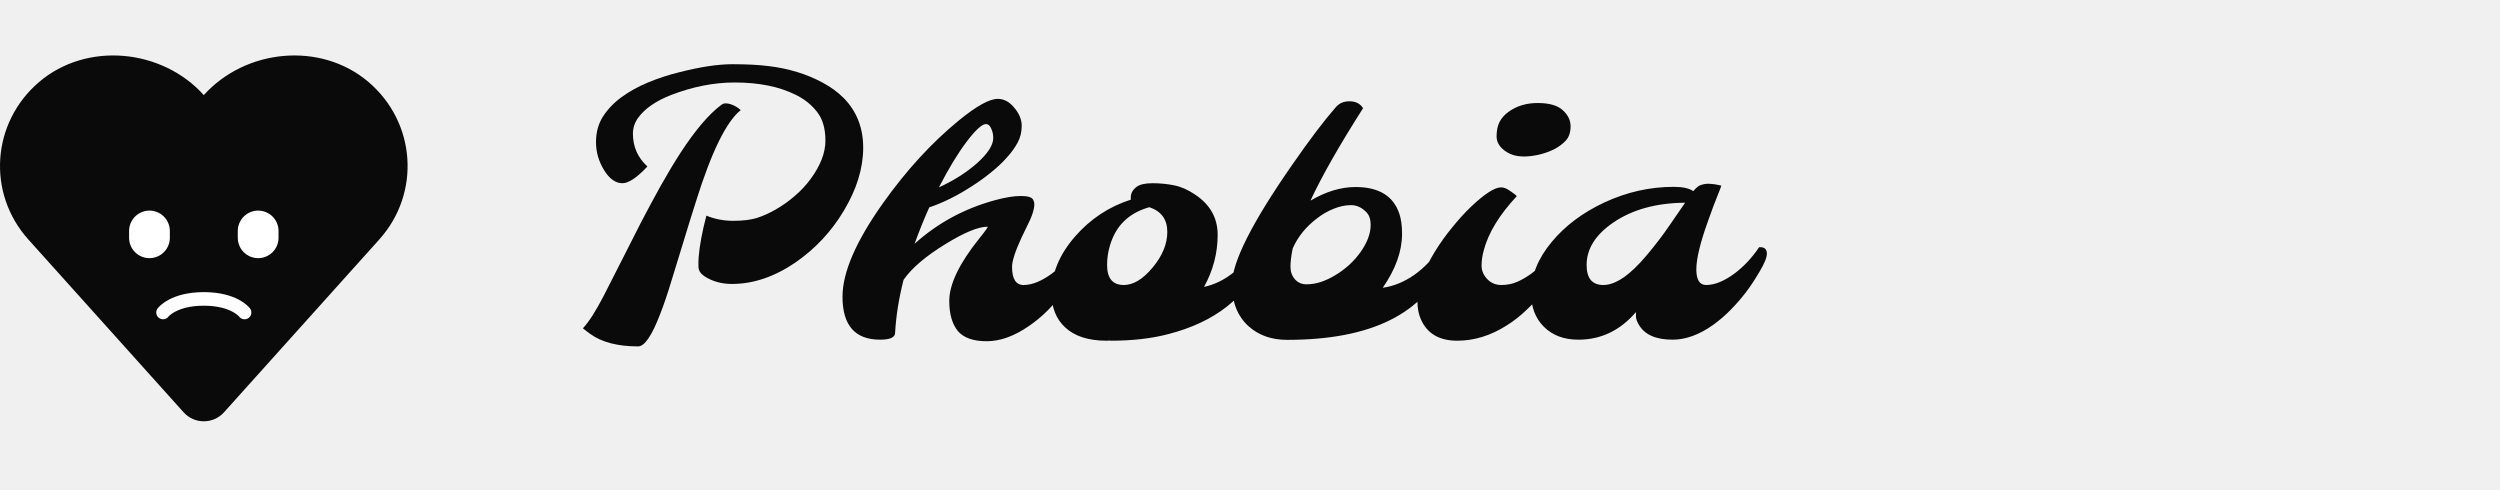
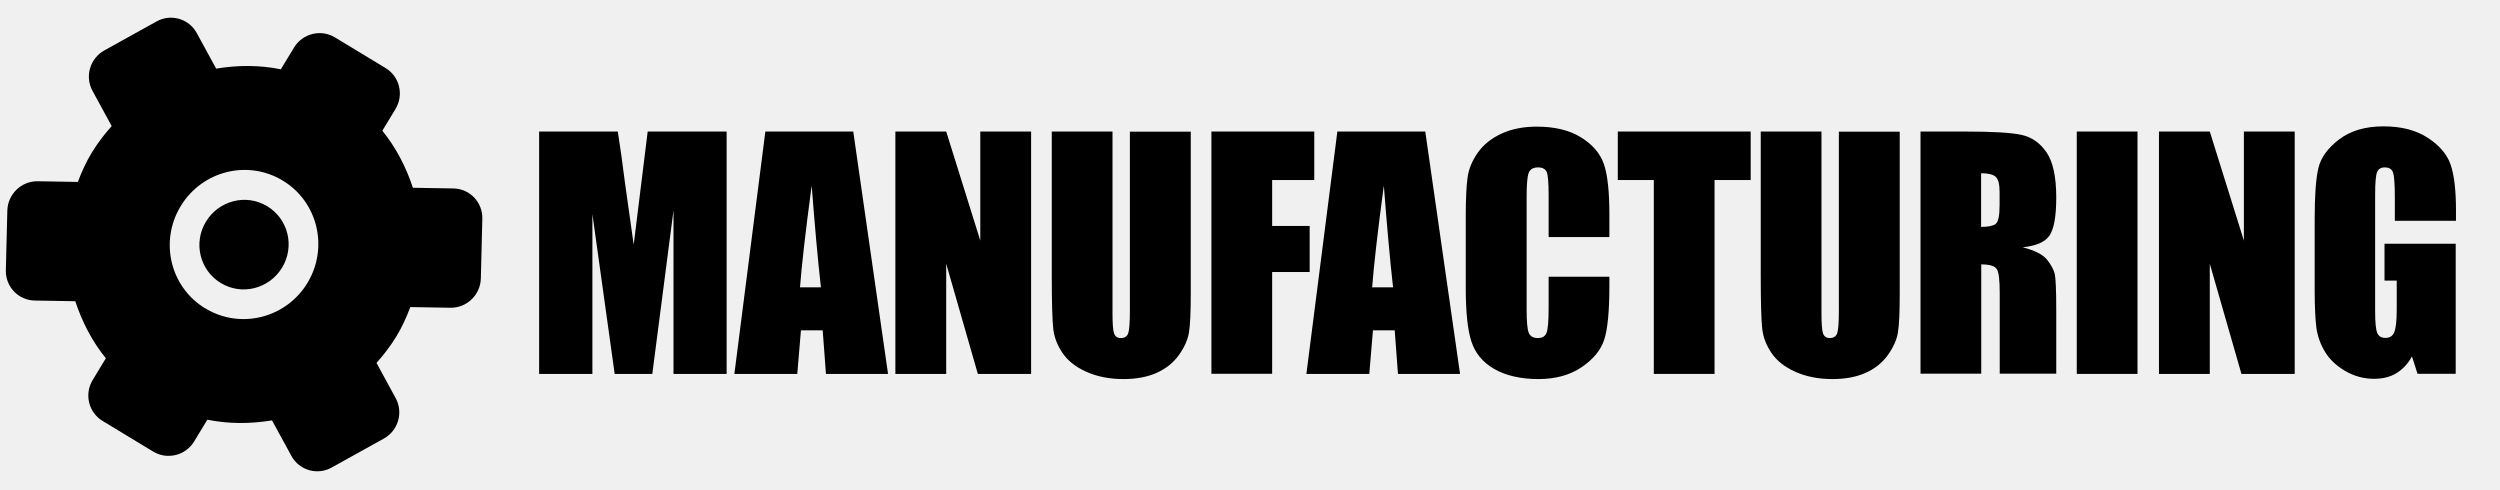
- <svg xmlns="http://www.w3.org/2000/svg" width="184" height="36" viewBox="0 0 184 36" fill="none">
-   <path fill-rule="evenodd" clip-rule="evenodd" d="M2.881 6.033C6.388 3.045 11.931 3.585 15 7C18.069 3.585 23.612 3.045 27.119 6.033C30.625 9.022 30.981 14.213 27.912 17.628L16.488 30.344C15.693 31.229 14.307 31.229 13.512 30.344L2.088 17.628C-0.981 14.213 -0.625 9.022 2.881 6.033Z" fill="#0A0A0A" />
-   <path d="M11 17V17.5" stroke="white" stroke-width="3" stroke-linecap="round" stroke-linejoin="round" />
-   <path d="M19 17V17.5" stroke="white" stroke-width="3" stroke-linecap="round" stroke-linejoin="round" />
-   <path d="M12 23C12 23 12.75 22 15 22C17.25 22 18 23 18 23" stroke="white" stroke-linecap="round" stroke-linejoin="round" />
-   <path d="M47.649 12.254C46.879 13.075 46.266 13.485 45.809 13.485C45.301 13.485 44.848 13.159 44.45 12.508C44.061 11.865 43.866 11.183 43.866 10.464C43.866 9.744 44.035 9.118 44.374 8.585C44.721 8.043 45.178 7.565 45.745 7.15C46.312 6.736 46.96 6.376 47.688 6.071C48.424 5.767 49.185 5.517 49.973 5.322C51.53 4.924 52.838 4.726 53.895 4.726C54.962 4.726 55.855 4.772 56.574 4.865C57.294 4.95 57.988 5.094 58.656 5.297C59.325 5.5 59.955 5.762 60.548 6.084C61.14 6.397 61.661 6.778 62.109 7.227C63.057 8.2 63.531 9.414 63.531 10.87C63.531 12.377 63.057 13.921 62.109 15.504C61.195 17.036 60.01 18.305 58.555 19.312C57.006 20.37 55.444 20.899 53.87 20.899C53.1 20.899 52.423 20.709 51.839 20.328C51.56 20.134 51.416 19.909 51.407 19.655C51.399 19.393 51.403 19.156 51.42 18.944C51.488 18.073 51.678 17.049 51.991 15.872C52.609 16.126 53.269 16.253 53.972 16.253C54.674 16.253 55.258 16.181 55.724 16.037C56.189 15.885 56.655 15.673 57.12 15.402C57.594 15.132 58.047 14.81 58.478 14.438C58.919 14.065 59.308 13.65 59.647 13.193C60.383 12.195 60.751 11.247 60.751 10.35C60.751 9.452 60.544 8.746 60.129 8.229C59.723 7.705 59.198 7.286 58.555 6.973C57.344 6.372 55.851 6.071 54.073 6.071C52.541 6.071 50.976 6.38 49.376 6.998C48.259 7.438 47.455 7.997 46.964 8.674C46.71 9.029 46.583 9.419 46.583 9.842C46.583 10.798 46.938 11.602 47.649 12.254ZM42.901 24.162C43.333 23.705 43.841 22.914 44.425 21.788C45.009 20.654 45.508 19.672 45.923 18.843C46.338 18.013 46.769 17.163 47.218 16.291C47.675 15.419 48.14 14.556 48.614 13.701C49.097 12.838 49.583 12.025 50.074 11.264C51.166 9.588 52.165 8.411 53.07 7.734C53.172 7.65 53.282 7.607 53.4 7.607C53.527 7.607 53.654 7.629 53.781 7.671C54.06 7.764 54.306 7.908 54.518 8.103C53.46 8.949 52.368 11.171 51.242 14.768C50.921 15.775 50.607 16.782 50.303 17.789C49.998 18.788 49.702 19.753 49.414 20.684C49.135 21.615 48.855 22.436 48.576 23.146C47.975 24.712 47.438 25.495 46.964 25.495C45.466 25.495 44.294 25.19 43.447 24.581C43.236 24.429 43.054 24.289 42.901 24.162ZM64.775 25C62.93 25 62.008 23.946 62.008 21.839C62.008 20.053 62.994 17.768 64.966 14.983C66.701 12.537 68.58 10.489 70.603 8.839C71.88 7.798 72.824 7.277 73.434 7.277C73.882 7.277 74.28 7.485 74.627 7.899C75.008 8.34 75.198 8.792 75.198 9.258C75.198 9.715 75.097 10.13 74.894 10.502C74.699 10.866 74.432 11.234 74.094 11.606C73.764 11.979 73.37 12.347 72.913 12.711C72.465 13.075 71.986 13.418 71.478 13.739C70.429 14.416 69.401 14.924 68.394 15.263C68.03 16.067 67.67 16.96 67.314 17.941C69.024 16.401 71.017 15.326 73.294 14.717C74.022 14.522 74.635 14.425 75.135 14.425C75.634 14.425 75.935 14.514 76.036 14.691C76.138 14.861 76.155 15.089 76.087 15.377C76.028 15.665 75.909 15.991 75.731 16.355C75.554 16.718 75.372 17.095 75.186 17.484C74.72 18.491 74.487 19.211 74.487 19.643C74.487 20.531 74.771 20.976 75.338 20.976C75.964 20.976 76.662 20.692 77.433 20.125C78.118 19.609 78.719 18.965 79.235 18.195C79.616 18.17 79.807 18.326 79.807 18.665C79.807 18.936 79.629 19.376 79.273 19.985C78.926 20.586 78.584 21.107 78.245 21.547C77.907 21.987 77.526 22.423 77.103 22.855C76.679 23.278 76.227 23.654 75.744 23.984C74.661 24.738 73.62 25.114 72.621 25.114C71.622 25.114 70.912 24.86 70.488 24.352C70.074 23.836 69.866 23.1 69.866 22.144C69.866 20.916 70.607 19.38 72.088 17.535C72.545 16.968 72.744 16.685 72.685 16.685C72.007 16.685 70.979 17.108 69.6 17.954C68.135 18.851 67.103 19.731 66.502 20.595C66.155 21.957 65.948 23.256 65.88 24.492C65.88 24.831 65.512 25 64.775 25ZM69.105 13.79C70.196 13.291 71.136 12.694 71.923 12C72.71 11.289 73.103 10.675 73.103 10.159C73.103 9.905 73.053 9.673 72.951 9.461C72.858 9.241 72.731 9.131 72.57 9.131C72.418 9.131 72.219 9.245 71.974 9.474C71.728 9.702 71.453 10.02 71.148 10.426C70.505 11.272 69.824 12.394 69.105 13.79ZM81.698 25.064L81.444 25.076C80.107 25.076 79.087 24.746 78.385 24.086C77.725 23.468 77.394 22.63 77.394 21.572C77.394 20.116 77.974 18.724 79.134 17.395C80.259 16.109 81.626 15.208 83.234 14.691C83.184 14.31 83.323 13.997 83.653 13.752C83.89 13.574 84.28 13.485 84.821 13.485C85.371 13.485 85.9 13.536 86.408 13.638C86.916 13.739 87.428 13.963 87.944 14.31C89.061 15.047 89.62 16.037 89.62 17.281C89.62 18.627 89.286 19.905 88.617 21.115C90.073 20.802 91.347 19.829 92.439 18.195C92.819 18.17 93.01 18.326 93.01 18.665C93.01 18.8 92.967 18.965 92.883 19.16C91.732 21.894 89.43 23.705 85.977 24.594C84.741 24.915 83.336 25.076 81.762 25.076L81.698 25.064ZM81.482 19.503C81.482 20.485 81.893 20.976 82.714 20.976C83.408 20.976 84.106 20.557 84.809 19.719C85.545 18.847 85.913 17.963 85.913 17.065C85.913 16.151 85.473 15.546 84.593 15.25C83.078 15.673 82.109 16.621 81.686 18.094C81.55 18.542 81.482 19.012 81.482 19.503ZM96.45 14.768C97.584 14.099 98.689 13.765 99.764 13.765C101.473 13.765 102.548 14.416 102.988 15.72C103.124 16.117 103.191 16.613 103.191 17.205C103.191 18.491 102.717 19.816 101.77 21.179C102.565 21.069 103.335 20.756 104.08 20.239C104.825 19.715 105.472 19.033 106.022 18.195C106.403 18.17 106.594 18.326 106.594 18.665C106.594 18.8 106.551 18.965 106.467 19.16C104.859 23.062 100.953 25.013 94.749 25.013H94.724C93.581 25.013 92.637 24.678 91.893 24.01C91.08 23.273 90.674 22.245 90.674 20.925C90.674 19.3 92.155 16.363 95.117 12.114C96.37 10.303 97.44 8.89 98.329 7.874C98.575 7.595 98.905 7.455 99.319 7.455C99.776 7.455 100.111 7.624 100.322 7.963C98.579 10.697 97.288 12.965 96.45 14.768ZM95.143 18.284C95.033 18.817 94.978 19.266 94.978 19.63C94.978 19.994 95.088 20.303 95.308 20.557C95.528 20.802 95.811 20.925 96.158 20.925C96.514 20.925 96.873 20.866 97.237 20.747C97.601 20.62 97.957 20.451 98.304 20.239C98.651 20.028 98.981 19.782 99.294 19.503C99.607 19.215 99.882 18.906 100.119 18.576C100.627 17.865 100.881 17.192 100.881 16.558C100.881 16.151 100.779 15.842 100.576 15.631C100.238 15.275 99.857 15.098 99.434 15.098C99.019 15.098 98.596 15.187 98.164 15.364C97.732 15.534 97.326 15.766 96.945 16.062C96.124 16.68 95.523 17.421 95.143 18.284ZM114.363 10.997C114.016 11.166 113.64 11.297 113.233 11.391C112.836 11.475 112.489 11.518 112.192 11.518C111.896 11.518 111.63 11.484 111.393 11.416C111.156 11.34 110.944 11.234 110.758 11.099C110.352 10.802 110.148 10.447 110.148 10.032C110.148 9.618 110.22 9.266 110.364 8.979C110.517 8.691 110.732 8.445 111.012 8.242C111.613 7.802 112.332 7.582 113.17 7.582C114.016 7.582 114.63 7.756 115.011 8.103C115.4 8.45 115.595 8.847 115.595 9.296C115.595 9.744 115.476 10.096 115.239 10.35C115.002 10.604 114.71 10.819 114.363 10.997ZM104.588 23.527C104.41 23.146 104.321 22.681 104.321 22.131C104.321 21.572 104.44 20.984 104.677 20.366C104.922 19.748 105.231 19.135 105.604 18.525C105.984 17.908 106.408 17.315 106.873 16.748C107.339 16.172 107.8 15.665 108.257 15.225C109.264 14.268 110.005 13.79 110.479 13.79C110.682 13.79 110.906 13.879 111.151 14.057C111.405 14.226 111.566 14.353 111.634 14.438C110.356 15.809 109.548 17.133 109.209 18.411C109.099 18.8 109.044 19.181 109.044 19.554C109.044 19.918 109.184 20.248 109.463 20.544C109.742 20.832 110.089 20.976 110.504 20.976C110.919 20.976 111.304 20.899 111.659 20.747C112.023 20.586 112.379 20.379 112.726 20.125C113.411 19.609 114.012 18.965 114.528 18.195C114.909 18.17 115.1 18.326 115.1 18.665C115.1 18.944 114.922 19.384 114.566 19.985C114.219 20.586 113.872 21.107 113.525 21.547C113.178 21.979 112.781 22.406 112.332 22.829C111.892 23.252 111.41 23.629 110.885 23.959C109.708 24.704 108.498 25.076 107.254 25.076C105.942 25.076 105.053 24.56 104.588 23.527ZM120.406 22.969C119.247 24.323 117.833 25 116.166 25C115.108 25 114.262 24.683 113.627 24.048C113.001 23.422 112.688 22.596 112.688 21.572C112.688 20.277 113.195 19.02 114.211 17.802C115.193 16.617 116.479 15.652 118.07 14.907C119.721 14.137 121.426 13.752 123.187 13.752C123.855 13.752 124.333 13.858 124.621 14.069C124.85 13.799 125.053 13.642 125.23 13.6C125.417 13.549 125.561 13.523 125.662 13.523C125.984 13.523 126.326 13.57 126.69 13.663C126.657 13.773 126.585 13.963 126.475 14.234C126.365 14.497 126.242 14.81 126.106 15.174C125.971 15.538 125.827 15.935 125.675 16.367C125.125 17.908 124.85 19.063 124.85 19.833C124.85 20.595 125.091 20.976 125.573 20.976C126.2 20.976 126.898 20.692 127.668 20.125C128.354 19.609 128.954 18.965 129.471 18.195C129.852 18.17 130.042 18.326 130.042 18.665C130.042 18.953 129.864 19.393 129.509 19.985C129.162 20.578 128.823 21.09 128.493 21.521C128.163 21.953 127.795 22.376 127.389 22.791C126.982 23.206 126.551 23.578 126.094 23.908C125.07 24.636 124.071 25 123.098 25C121.862 25 121.033 24.628 120.609 23.883C120.474 23.654 120.406 23.455 120.406 23.286C120.406 23.108 120.406 23.003 120.406 22.969ZM116.775 19.503C116.775 20.485 117.186 20.976 118.007 20.976C118.912 20.976 119.979 20.244 121.206 18.779C121.858 18.001 122.425 17.256 122.907 16.545C123.398 15.834 123.771 15.292 124.024 14.92C121.909 14.937 120.152 15.419 118.756 16.367C117.436 17.264 116.775 18.31 116.775 19.503Z" fill="#0A0A0A" />
+ <svg xmlns="http://www.w3.org/2000/svg" id="h" data-name="_x34_._Manufacturing" viewBox="0 0 184 36">
+   <g id="i" data-name="Page-1">
+     <g id="j" data-name="Icon-Set-Filled">
+       <path id="k" data-name="settings" d="M15.11,22.7c-2.58-1.56-3.39-4.93-1.81-7.53s4.93-3.44,7.51-1.88,3.39,4.93,1.82,7.53-4.94,3.44-7.51,1.88h0ZM29.12,29.3l-1.41-2.59c.53-.59,1.02-1.23,1.45-1.93s.76-1.44,1.04-2.18l2.95.05c1.21.02,2.21-.95,2.24-2.16l.11-4.39c.03-1.21-.92-2.21-2.13-2.23l-2.98-.05c-.5-1.51-1.23-2.94-2.25-4.2l.97-1.6c.63-1.04.3-2.39-.73-3.01l-3.73-2.26c-1.03-.62-2.38-.29-3.01.75l-.97,1.6c-1.58-.32-3.19-.31-4.76-.05l-1.43-2.62c-.58-1.06-1.91-1.44-2.96-.85l-3.84,2.13c-1.06.59-1.45,1.92-.87,2.98l1.41,2.59c-.53.59-1.02,1.23-1.45,1.93s-.76,1.44-1.04,2.18l-2.95-.05c-1.21-.02-2.21.95-2.24,2.16l-.11,4.39c-.03,1.21.92,2.21,2.13,2.23l2.98.05c.5,1.51,1.23,2.94,2.25,4.2l-.97,1.6c-.63,1.04-.3,2.39.73,3.01l3.73,2.26c1.03.62,2.38.29,3.01-.75l.97-1.6c1.58.32,3.19.31,4.76.05l1.43,2.62c.58,1.06,1.91,1.44,2.96.85l3.84-2.13c1.06-.59,1.45-1.92.87-2.98h0ZM19.67,15.18c-1.55-.94-3.56-.43-4.51,1.13s-.46,3.58,1.09,4.52,3.56.43,4.51-1.13.46-3.58-1.09-4.52h0Z" fill-rule="evenodd" />
+     </g>
+   </g>
+   <g>
+     <path d="M53.48,9.68v17.84h-3.91v-12.04s-1.56,12.04-1.56,12.04h-2.77l-1.64-11.77v11.77h-3.92V9.68h5.79c.17,1.07.35,2.34.53,3.79l.64,4.54,1.03-8.33h5.82Z" />
+     <path d="M62.8,9.68l2.56,17.84h-4.57l-.24-3.21h-1.6l-.27,3.21h-4.63l2.28-17.84h6.47ZM60.42,21.15c-.23-2.02-.45-4.52-.68-7.49-.46,3.42-.74,5.91-.86,7.49h1.54Z" />
+     <path d="M75.89,9.68v17.84h-3.92l-2.33-8.11v8.11h-3.74V9.68h3.74l2.51,8.03v-8.03h3.74Z" />
+     <path d="M87.64,9.68v11.92c0,1.35-.04,2.3-.13,2.85-.08.55-.34,1.11-.75,1.69-.42.58-.97,1.01-1.65,1.31s-1.49.45-2.42.45c-1.03,0-1.93-.18-2.72-.53-.79-.35-1.37-.81-1.76-1.38-.39-.57-.62-1.16-.69-1.79s-.11-1.95-.11-3.96v-10.56h4.47v13.38c0,.78.04,1.28.12,1.49.08.22.25.33.49.33.28,0,.47-.12.55-.36.08-.24.12-.8.12-1.69v-13.14h4.47Z" />
+     <path d="M89.15,9.68h7.58v3.57h-3.1v3.38h2.76v3.39h-2.76v7.49h-4.47V9.68Z" />
+     <path d="M104.9,9.68l2.56,17.84h-4.57l-.24-3.21h-1.6l-.27,3.21h-4.63l2.28-17.84h6.47ZM102.53,21.15c-.23-2.02-.45-4.52-.68-7.49-.46,3.42-.74,5.91-.86,7.49h1.54Z" />
+     <path d="M118.45,17.45h-4.47v-3.1c0-.9-.05-1.46-.14-1.69-.1-.22-.31-.34-.63-.34-.37,0-.6.14-.7.41-.1.27-.15.86-.15,1.76v8.29c0,.87.05,1.43.15,1.7.1.26.32.4.67.4s.55-.13.65-.4.15-.89.15-1.87v-2.24h4.47v.7c0,1.85-.13,3.16-.38,3.93-.25.77-.81,1.45-1.67,2.03-.86.58-1.92.87-3.18.87s-2.39-.25-3.24-.74c-.85-.49-1.41-1.17-1.69-2.04-.28-.87-.41-2.18-.41-3.93v-5.21c0-1.29.04-2.25.13-2.89.08-.64.34-1.26.76-1.86.42-.59,1.01-1.06,1.75-1.4s1.61-.51,2.58-.51c1.32,0,2.41.26,3.26.79.86.53,1.42,1.19,1.69,1.98s.4,2.02.4,3.68v1.69Z" />
+     <path d="M128.85,9.68v3.57h-2.66v14.27h-4.47v-14.27h-2.65v-3.57h9.78Z" />
+     <path d="M139.82,9.68v11.92c0,1.35-.04,2.3-.13,2.85-.08.55-.34,1.11-.75,1.69-.42.58-.97,1.01-1.65,1.31s-1.49.45-2.42.45c-1.03,0-1.93-.18-2.72-.53-.79-.35-1.37-.81-1.76-1.38-.39-.57-.62-1.16-.69-1.79s-.11-1.95-.11-3.96v-10.56h4.47v13.38c0,.78.04,1.28.12,1.49.08.22.25.33.49.33.28,0,.47-.12.55-.36.08-.24.12-.8.12-1.69v-13.14h4.47Z" />
+     <path d="M141.34,9.68h3.17c2.11,0,3.54.08,4.29.25.75.17,1.36.6,1.83,1.29.47.69.71,1.8.71,3.32,0,1.39-.17,2.32-.5,2.8-.33.48-.99.76-1.97.86.89.23,1.48.53,1.79.91.3.38.49.73.57,1.05.07.32.11,1.2.11,2.64v4.7h-4.16v-5.93c0-.95-.07-1.55-.22-1.77-.15-.23-.53-.34-1.14-.34v8.04h-4.47V9.68ZM145.81,12.73v3.97c.5,0,.86-.07,1.06-.21.2-.14.3-.61.3-1.39v-.98c0-.57-.1-.94-.29-1.11s-.55-.26-1.07-.26Z" />
+     <path d="M157.32,9.68v17.84h-4.47V9.68h4.47Z" />
+     <path d="M168.89,9.68v17.84h-3.92l-2.33-8.11v8.11h-3.74V9.68h3.74l2.51,8.03v-8.03h3.74Z" />
+     <path d="M180.73,16.25h-4.47v-1.62c0-1.02-.04-1.66-.13-1.92-.08-.26-.29-.39-.61-.39-.28,0-.46.11-.56.33-.1.22-.15.79-.15,1.7v8.56c0,.8.05,1.33.15,1.58.1.25.3.38.6.38.33,0,.55-.14.66-.43.12-.29.18-.84.18-1.67v-2.12h-.9v-2.71h5.24v9.57h-2.81l-.41-1.28c-.3.55-.69.96-1.15,1.24-.46.28-1.01.41-1.64.41-.75,0-1.46-.19-2.11-.57-.66-.38-1.15-.85-1.49-1.4-.34-.56-.55-1.14-.64-1.76-.08-.61-.13-1.53-.13-2.76v-5.3c0-1.7.09-2.94.27-3.71.18-.77.69-1.48,1.53-2.12.84-.64,1.93-.96,3.26-.96s2.4.28,3.26.84c.86.56,1.43,1.22,1.69,1.99.26.77.39,1.88.39,3.34v.77Z" />
+   </g>
</svg>
